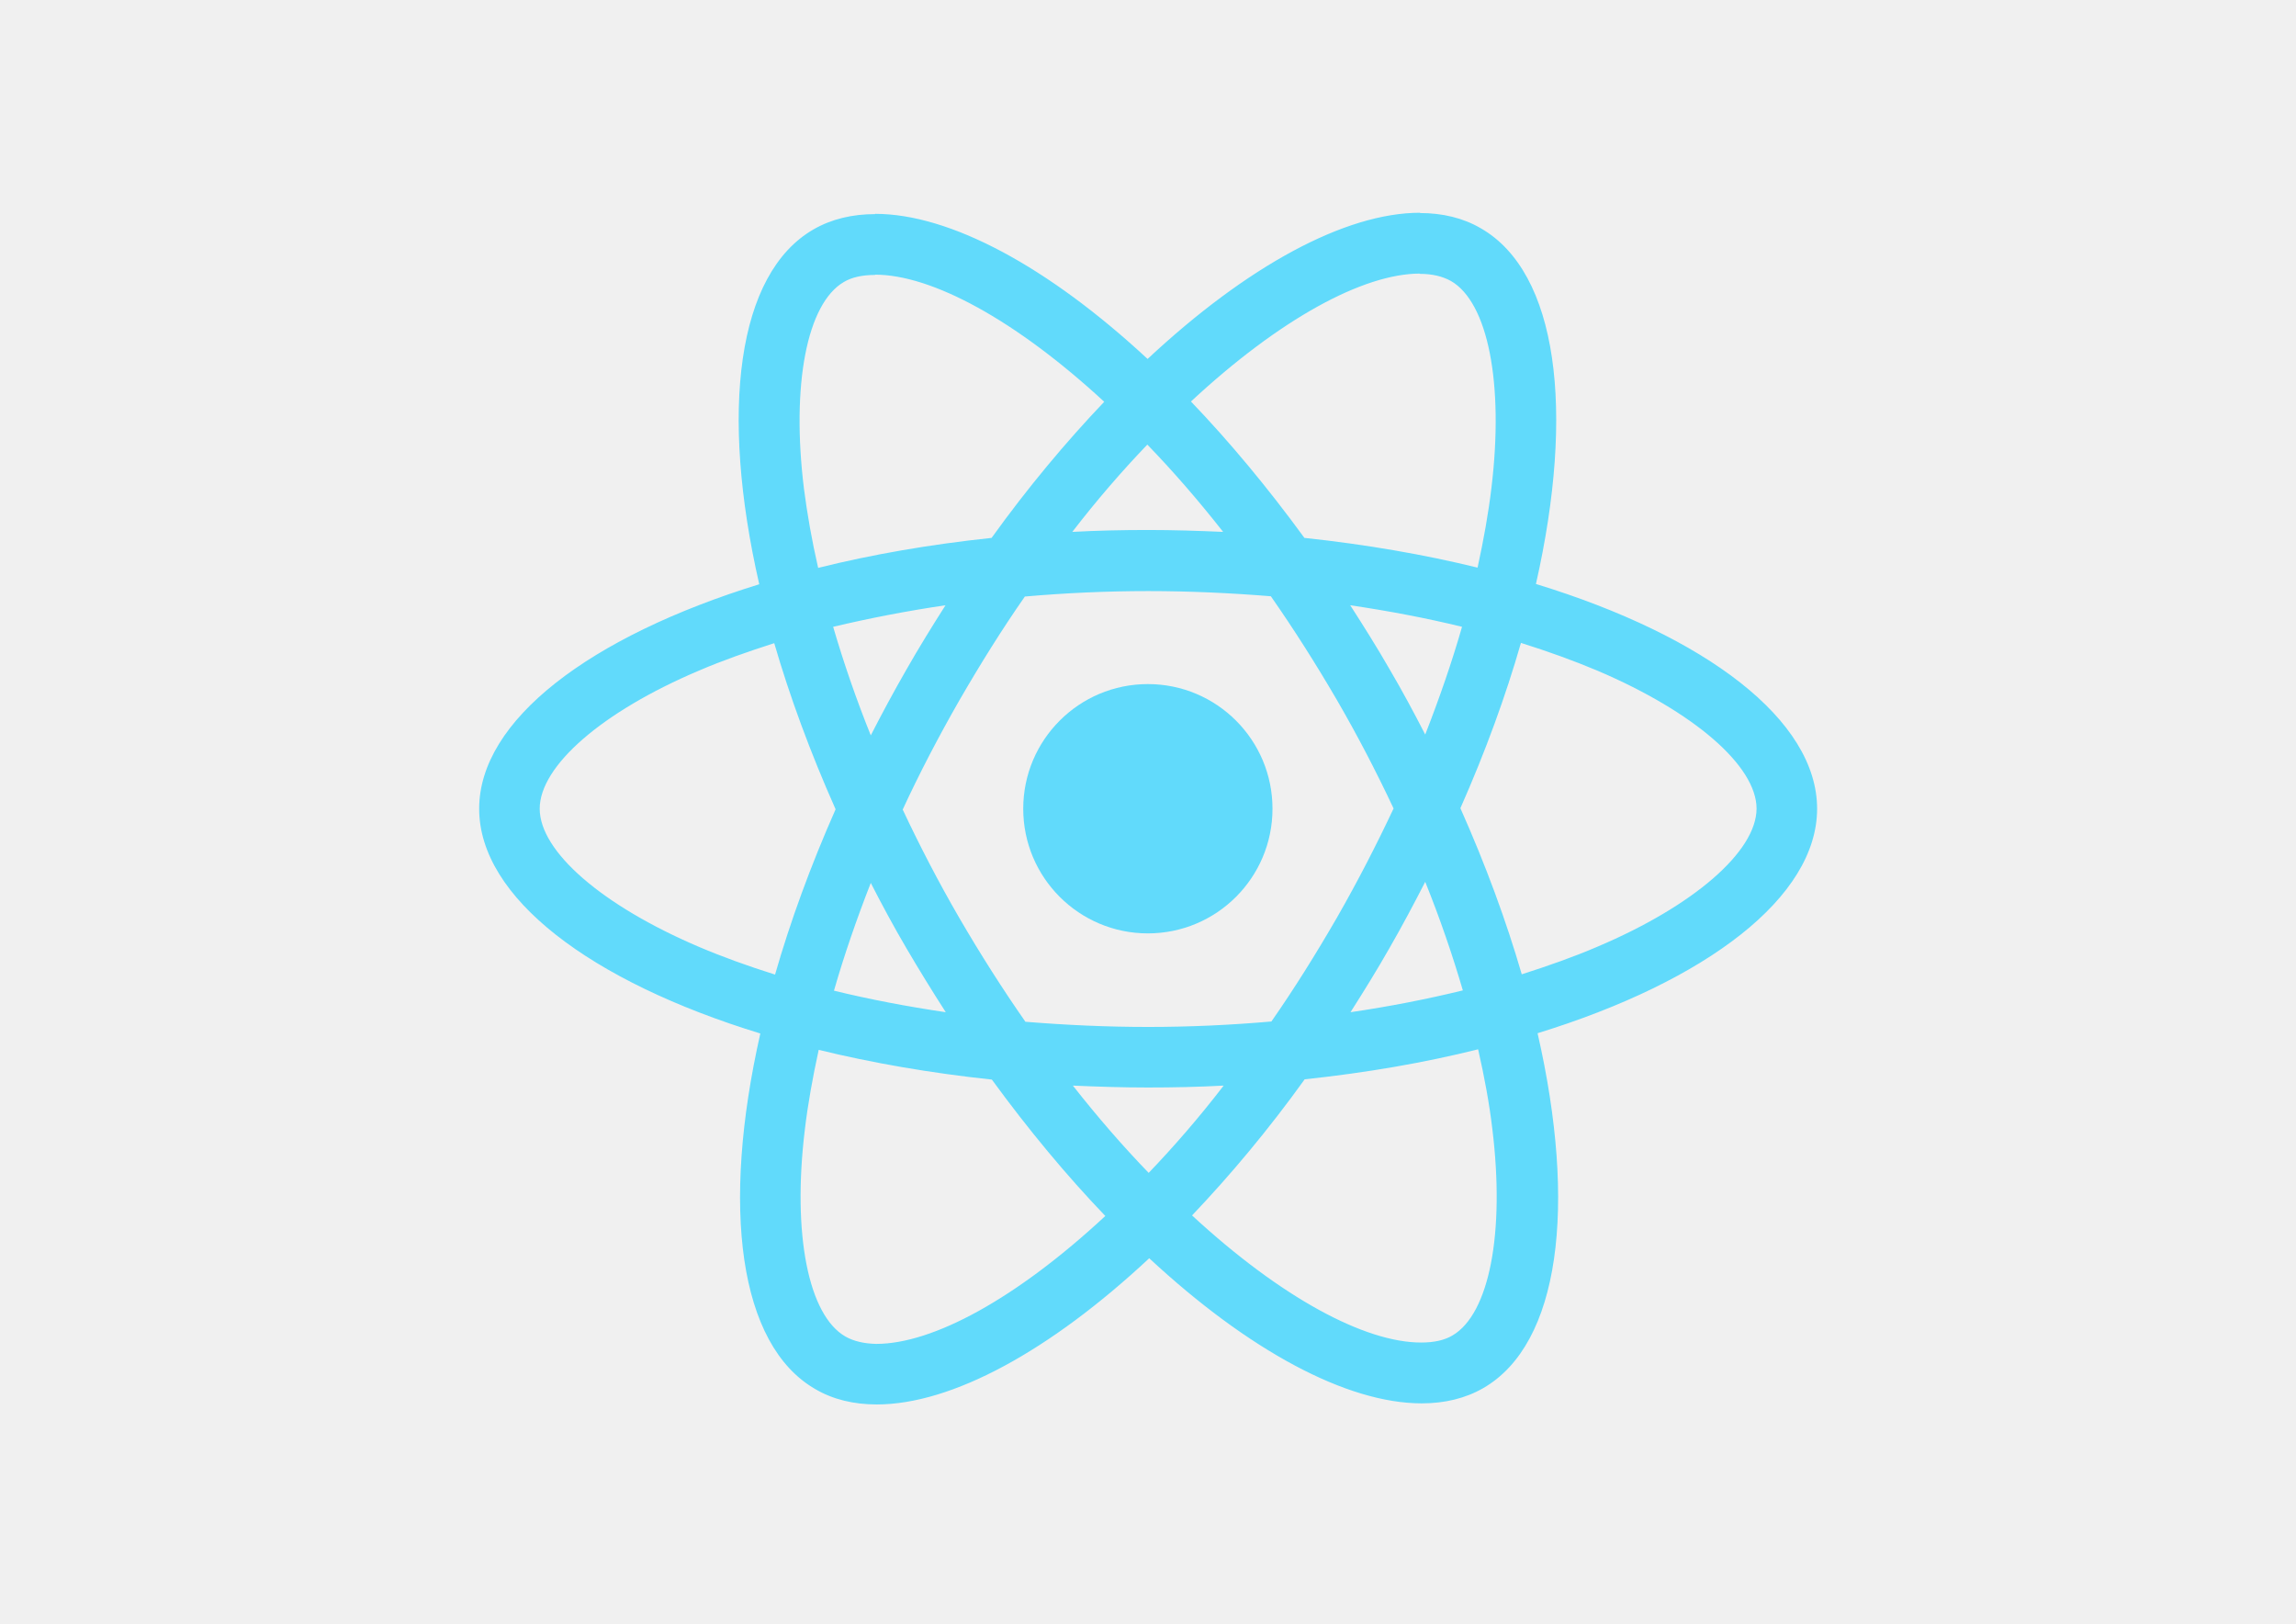
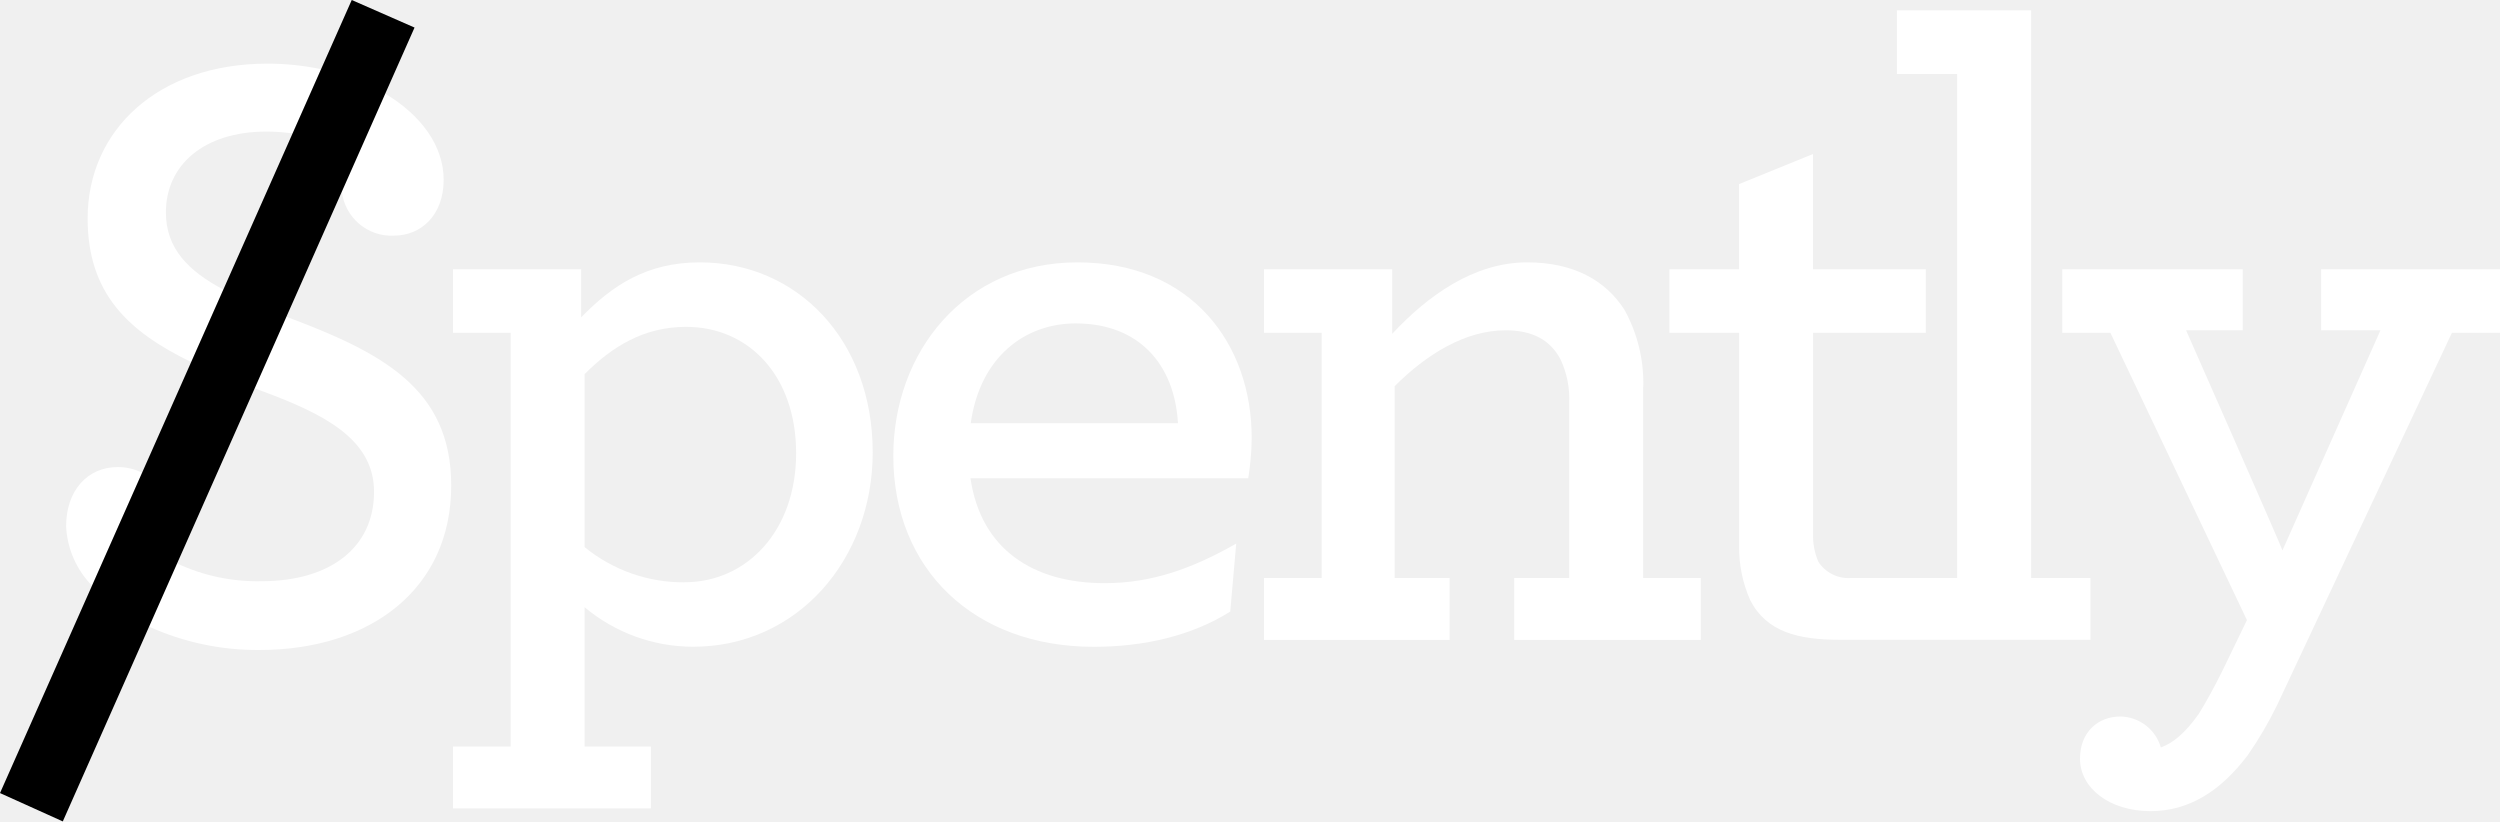
- <svg xmlns="http://www.w3.org/2000/svg" viewBox="0 0 841.9 595.3">
-   <g fill="#61DAFB">
-     <path d="M666.3 296.5c0-32.5-40.7-63.3-103.1-82.4 14.4-63.6 8-114.2-20.2-130.4-6.5-3.8-14.1-5.6-22.4-5.6v22.3c4.6 0 8.3.9 11.4 2.6 13.6 7.8 19.5 37.5 14.9 75.7-1.1 9.4-2.9 19.3-5.1 29.4-19.6-4.8-41-8.5-63.5-10.9-13.5-18.5-27.5-35.3-41.6-50 32.6-30.3 63.2-46.9 84-46.9V78c-27.5 0-63.5 19.6-99.9 53.6-36.4-33.8-72.4-53.2-99.9-53.2v22.3c20.7 0 51.4 16.5 84 46.6-14 14.7-28 31.4-41.3 49.9-22.6 2.4-44 6.1-63.6 11-2.3-10-4-19.7-5.2-29-4.7-38.2 1.1-67.9 14.6-75.8 3-1.8 6.9-2.6 11.5-2.6V78.5c-8.4 0-16 1.8-22.6 5.6-28.1 16.2-34.4 66.7-19.9 130.1-62.2 19.2-102.7 49.9-102.7 82.3 0 32.5 40.7 63.3 103.1 82.4-14.4 63.6-8 114.2 20.2 130.4 6.5 3.8 14.1 5.6 22.5 5.6 27.5 0 63.5-19.6 99.9-53.6 36.4 33.8 72.4 53.2 99.9 53.2 8.4 0 16-1.8 22.6-5.6 28.1-16.2 34.4-66.7 19.9-130.1 62-19.1 102.5-49.9 102.5-82.3zm-130.2-66.7c-3.7 12.9-8.3 26.2-13.5 39.5-4.1-8-8.4-16-13.1-24-4.6-8-9.5-15.8-14.4-23.4 14.2 2.1 27.9 4.7 41 7.9zm-45.8 106.5c-7.8 13.5-15.8 26.3-24.1 38.2-14.9 1.3-30 2-45.2 2-15.1 0-30.2-.7-45-1.9-8.3-11.9-16.4-24.6-24.2-38-7.6-13.1-14.5-26.4-20.8-39.8 6.2-13.4 13.2-26.8 20.7-39.9 7.8-13.5 15.8-26.3 24.1-38.2 14.9-1.3 30-2 45.2-2 15.1 0 30.2.7 45 1.9 8.3 11.9 16.4 24.6 24.2 38 7.6 13.1 14.5 26.4 20.8 39.8-6.3 13.4-13.2 26.8-20.7 39.9zm32.3-13c5.4 13.4 10 26.8 13.8 39.8-13.1 3.2-26.9 5.9-41.2 8 4.9-7.7 9.8-15.6 14.4-23.7 4.6-8 8.9-16.1 13-24.1zM421.2 430c-9.3-9.6-18.6-20.3-27.8-32 9 .4 18.2.7 27.5.7 9.4 0 18.7-.2 27.8-.7-9 11.7-18.3 22.4-27.5 32zm-74.4-58.9c-14.2-2.1-27.9-4.7-41-7.9 3.7-12.9 8.3-26.2 13.5-39.5 4.1 8 8.4 16 13.1 24 4.7 8 9.5 15.8 14.4 23.4zM420.7 163c9.3 9.6 18.6 20.3 27.8 32-9-.4-18.2-.7-27.5-.7-9.4 0-18.7.2-27.8.7 9-11.7 18.3-22.4 27.5-32zm-74 58.9c-4.9 7.7-9.8 15.6-14.4 23.7-4.6 8-8.9 16-13 24-5.4-13.4-10-26.8-13.8-39.8 13.1-3.1 26.9-5.8 41.2-7.9zm-90.5 125.2c-35.4-15.1-58.3-34.9-58.3-50.6 0-15.7 22.9-35.6 58.3-50.6 8.6-3.7 18-7 27.7-10.1 5.7 19.6 13.2 40 22.5 60.9-9.2 20.8-16.6 41.1-22.2 60.6-9.9-3.1-19.3-6.5-28-10.2zM310 490c-13.6-7.8-19.5-37.5-14.9-75.7 1.1-9.4 2.9-19.3 5.1-29.4 19.6 4.8 41 8.5 63.5 10.9 13.5 18.5 27.5 35.3 41.6 50-32.6 30.3-63.2 46.9-84 46.9-4.5-.1-8.3-1-11.3-2.7zm237.2-76.2c4.7 38.2-1.1 67.9-14.6 75.8-3 1.8-6.9 2.6-11.5 2.6-20.7 0-51.4-16.5-84-46.6 14-14.7 28-31.4 41.3-49.9 22.6-2.4 44-6.1 63.6-11 2.3 10.1 4.1 19.8 5.2 29.1zm38.5-66.7c-8.6 3.7-18 7-27.7 10.1-5.7-19.6-13.2-40-22.5-60.9 9.2-20.8 16.6-41.1 22.2-60.6 9.9 3.1 19.3 6.5 28.1 10.2 35.4 15.1 58.3 34.9 58.3 50.6-.1 15.7-23 35.6-58.4 50.6zM320.8 78.4z" />
-     <circle cx="420.9" cy="296.5" r="45.7" />
-     <path d="M520.5 78.1z" />
-   </g>
+ <svg xmlns="http://www.w3.org/2000/svg" viewBox="0 0 384.58 126.36">
+   <path d="M107.66,40.36c-8.2,0-13.5,3.57-18.26,8.46V41.42H69.69V51.2h8.87v63.64H69.69v9.52h30.44v-9.52H89.93V93.41a26,26,0,0,0,16.67,6.08c16.14,0,27.65-13.49,27.65-29.9C134.25,52.27,122.61,40.36,107.66,40.36Zm-2.38,49.22a24,24,0,0,1-15.35-5.42V57.55c4.23-4.23,9.12-7.27,15.61-7.27,9.66,0,16.93,7.54,16.93,19.44S114.94,89.57,105.28,89.57Z" style="fill:white" />
+   <path d="M252.79,59.54a23.29,23.29,0,0,0-2.91-11.91c-2.9-4.49-7.79-7.27-14.95-7.27-8.21,0-15.34,5.16-20.77,11V41.42H194.44V51.2h8.87V88.92h-8.87v9.52H223V88.92h-8.46V59.41c4.9-4.9,10.85-8.6,17.06-8.6,4.11,0,6.88,1.46,8.47,4.5a14.26,14.26,0,0,1,1.32,6.75V88.92h-8.46v9.52h28.71V88.92h-8.87V59.54Z" style="fill:white" />
+   <path d="M165.74,40.36c-17.34,0-28.32,13.76-28.32,29.77,0,17.46,12.44,29.37,30.83,29.37,7.8,0,15.08-1.71,21-5.42l0.92-10.46c-6.74,3.84-13,6.09-20.24,6.09-11.11,0-19.05-5.29-20.64-16.14h42.73a41.35,41.35,0,0,0,.53-6.09C192.6,52.93,183.33,40.36,165.74,40.36ZM149.33,65.1c1.45-10.32,8.47-15.35,16.14-15.35,9.66,0,15.21,6.22,15.74,15.35H149.33Z" style="fill:white" />
+   <path d="M357.06,41.42v9.39h9.13L351.11,84.68c0.13,0-14.82-33.87-14.82-33.87H345V41.42H317.24V51.2h7.41l21,44.19-3.84,7.94c-1.32,2.65-2.51,4.77-3.57,6.49-2.12,3-4,4.5-5.83,5.16a6.61,6.61,0,0,0-6.22-4.76c-3.43,0-6.22,2.38-6.22,6.49,0,4.5,4.51,8.07,10.85,8.07,5.82,0,10.72-3,14.95-8.6a57.73,57.73,0,0,0,4.5-7.67L377.18,51.2h7.4V41.42H357.06Z" style="fill:white" />
+   <path d="M321.58,98.44V88.92h-9.13V1.59H291.81v9.79h9.26V88.92H284.65a5.5,5.5,0,0,1-4.94-2.52,10.25,10.25,0,0,1-.8-4.36V51.2h17.34V41.42H278.9V23.69l-11.38,4.63v13.1H256.81V51.2h10.72V84a20,20,0,0,0,1.71,8.33c2.52,4.9,7.41,6.09,13.77,6.09,0.65,0,1.29,0,1.91,0h6.89v0h29.77Z" style="fill:white" />
+   <path d="M29.4,55.69l4.95-11.15c-5.31-2.82-8.83-6.27-8.83-11.86,0-7.28,5.82-12.44,15.47-12.44a28.35,28.35,0,0,1,4,.29l4.39-9.89a40,40,0,0,0-8.26-.85C24.33,9.8,13.48,20,13.48,33.61,13.48,45.16,19.74,51,29.4,55.69Z" style="fill:white" />
+   <path d="M60.58,36.25c4.23,0,7.67-3.18,7.67-8.59,0-5.19-3.45-9.94-9-13.25L52.59,29.47A7.68,7.68,0,0,0,60.58,36.25Z" style="fill:white" />
+   <path d="M44.06,48.73l-4.89,11,1.17,0.44c9.27,3.44,17.2,7.28,17.2,15.48,0,8.6-6.75,13.76-17.33,13.76a29.31,29.31,0,0,1-13-2.74l-4.3,9.72a40.38,40.38,0,0,0,17,3.6c17.07,0,29.5-9.39,29.5-25.27C69.44,59.69,58.6,54.19,44.06,48.73Z" style="fill:white" />
+   <path d="M21.85,72.72a8.39,8.39,0,0,0-3.74-.87c-4.63,0-7.94,3.58-7.94,9.13a14,14,0,0,0,4,9.13Z" style="fill:white" />
+   <path class="logo__strike" d="M0,122L54.11,0l9.66,4.24L9.66,126.36Z" />
</svg>
